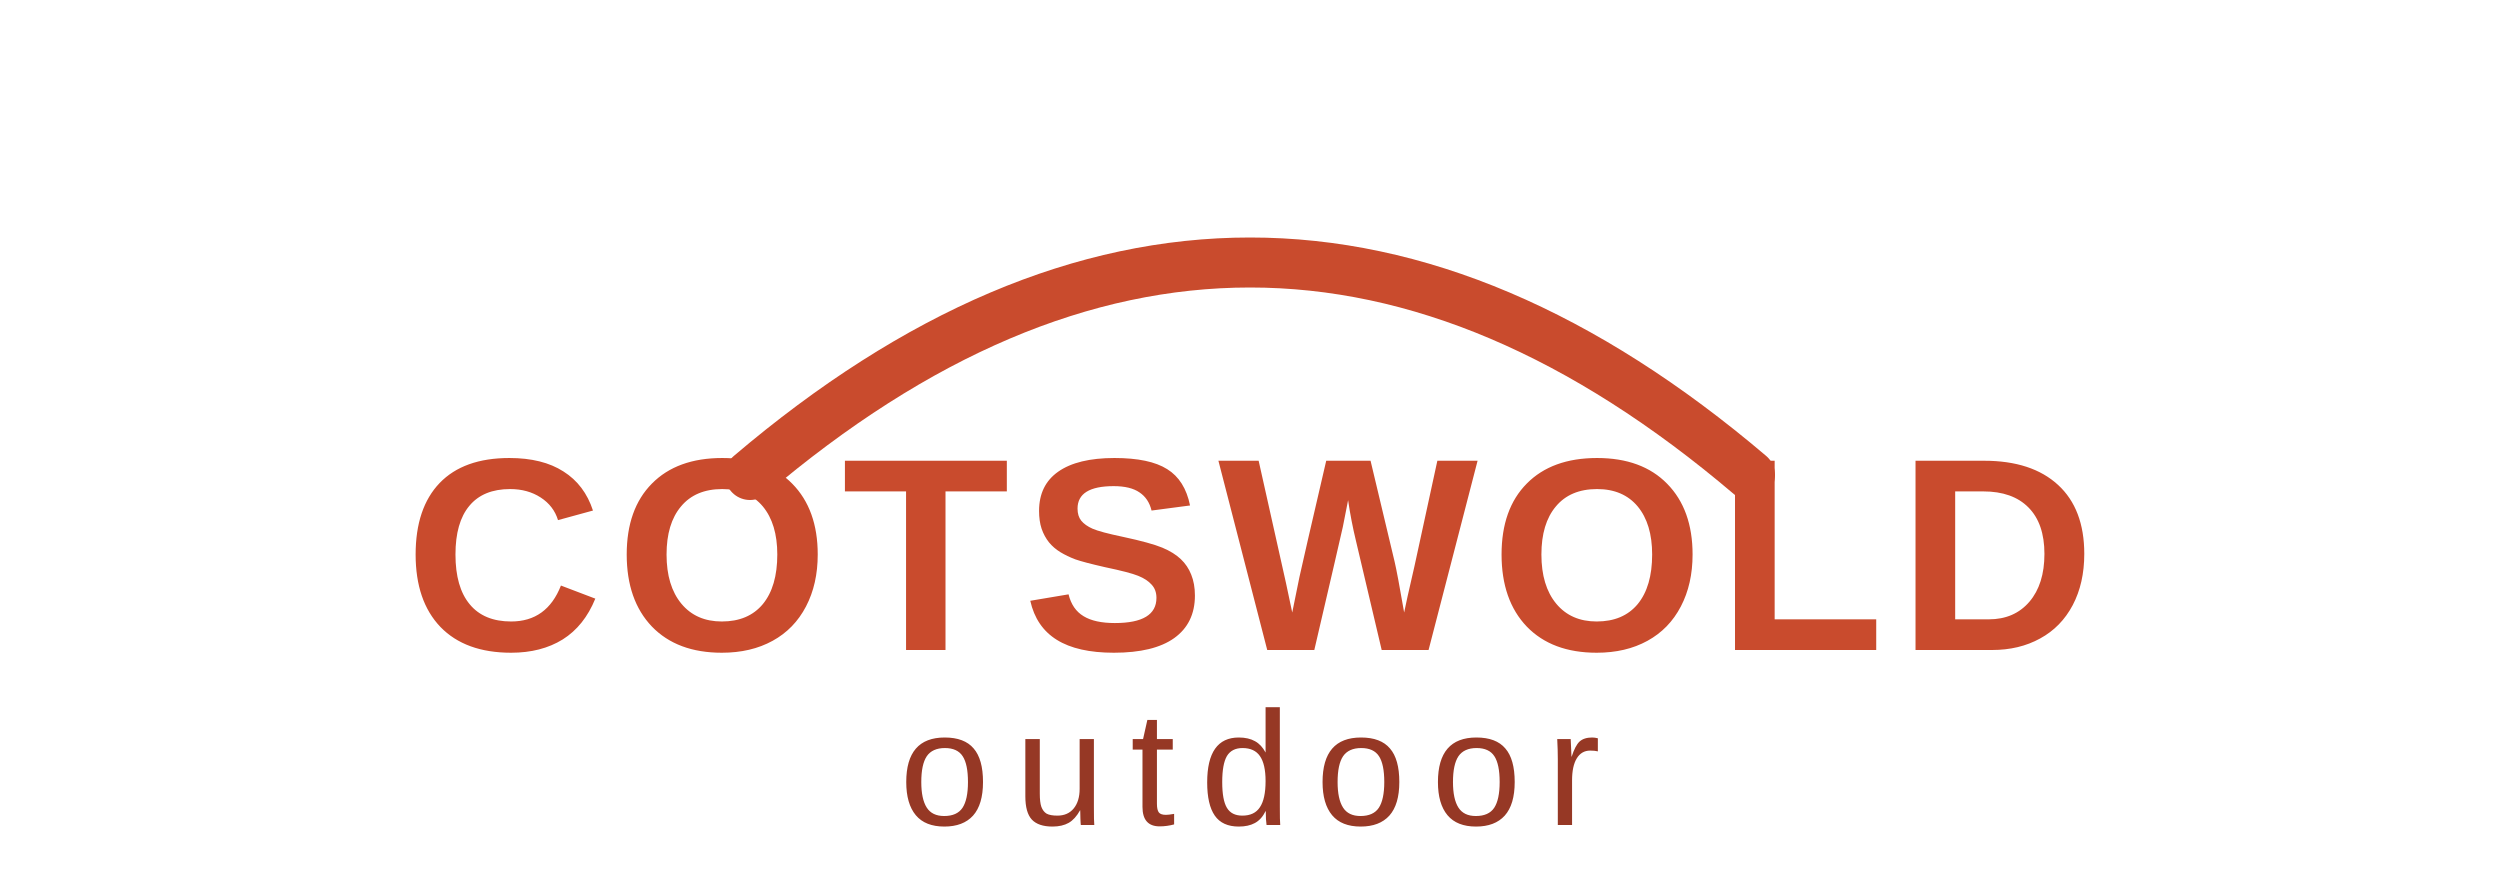
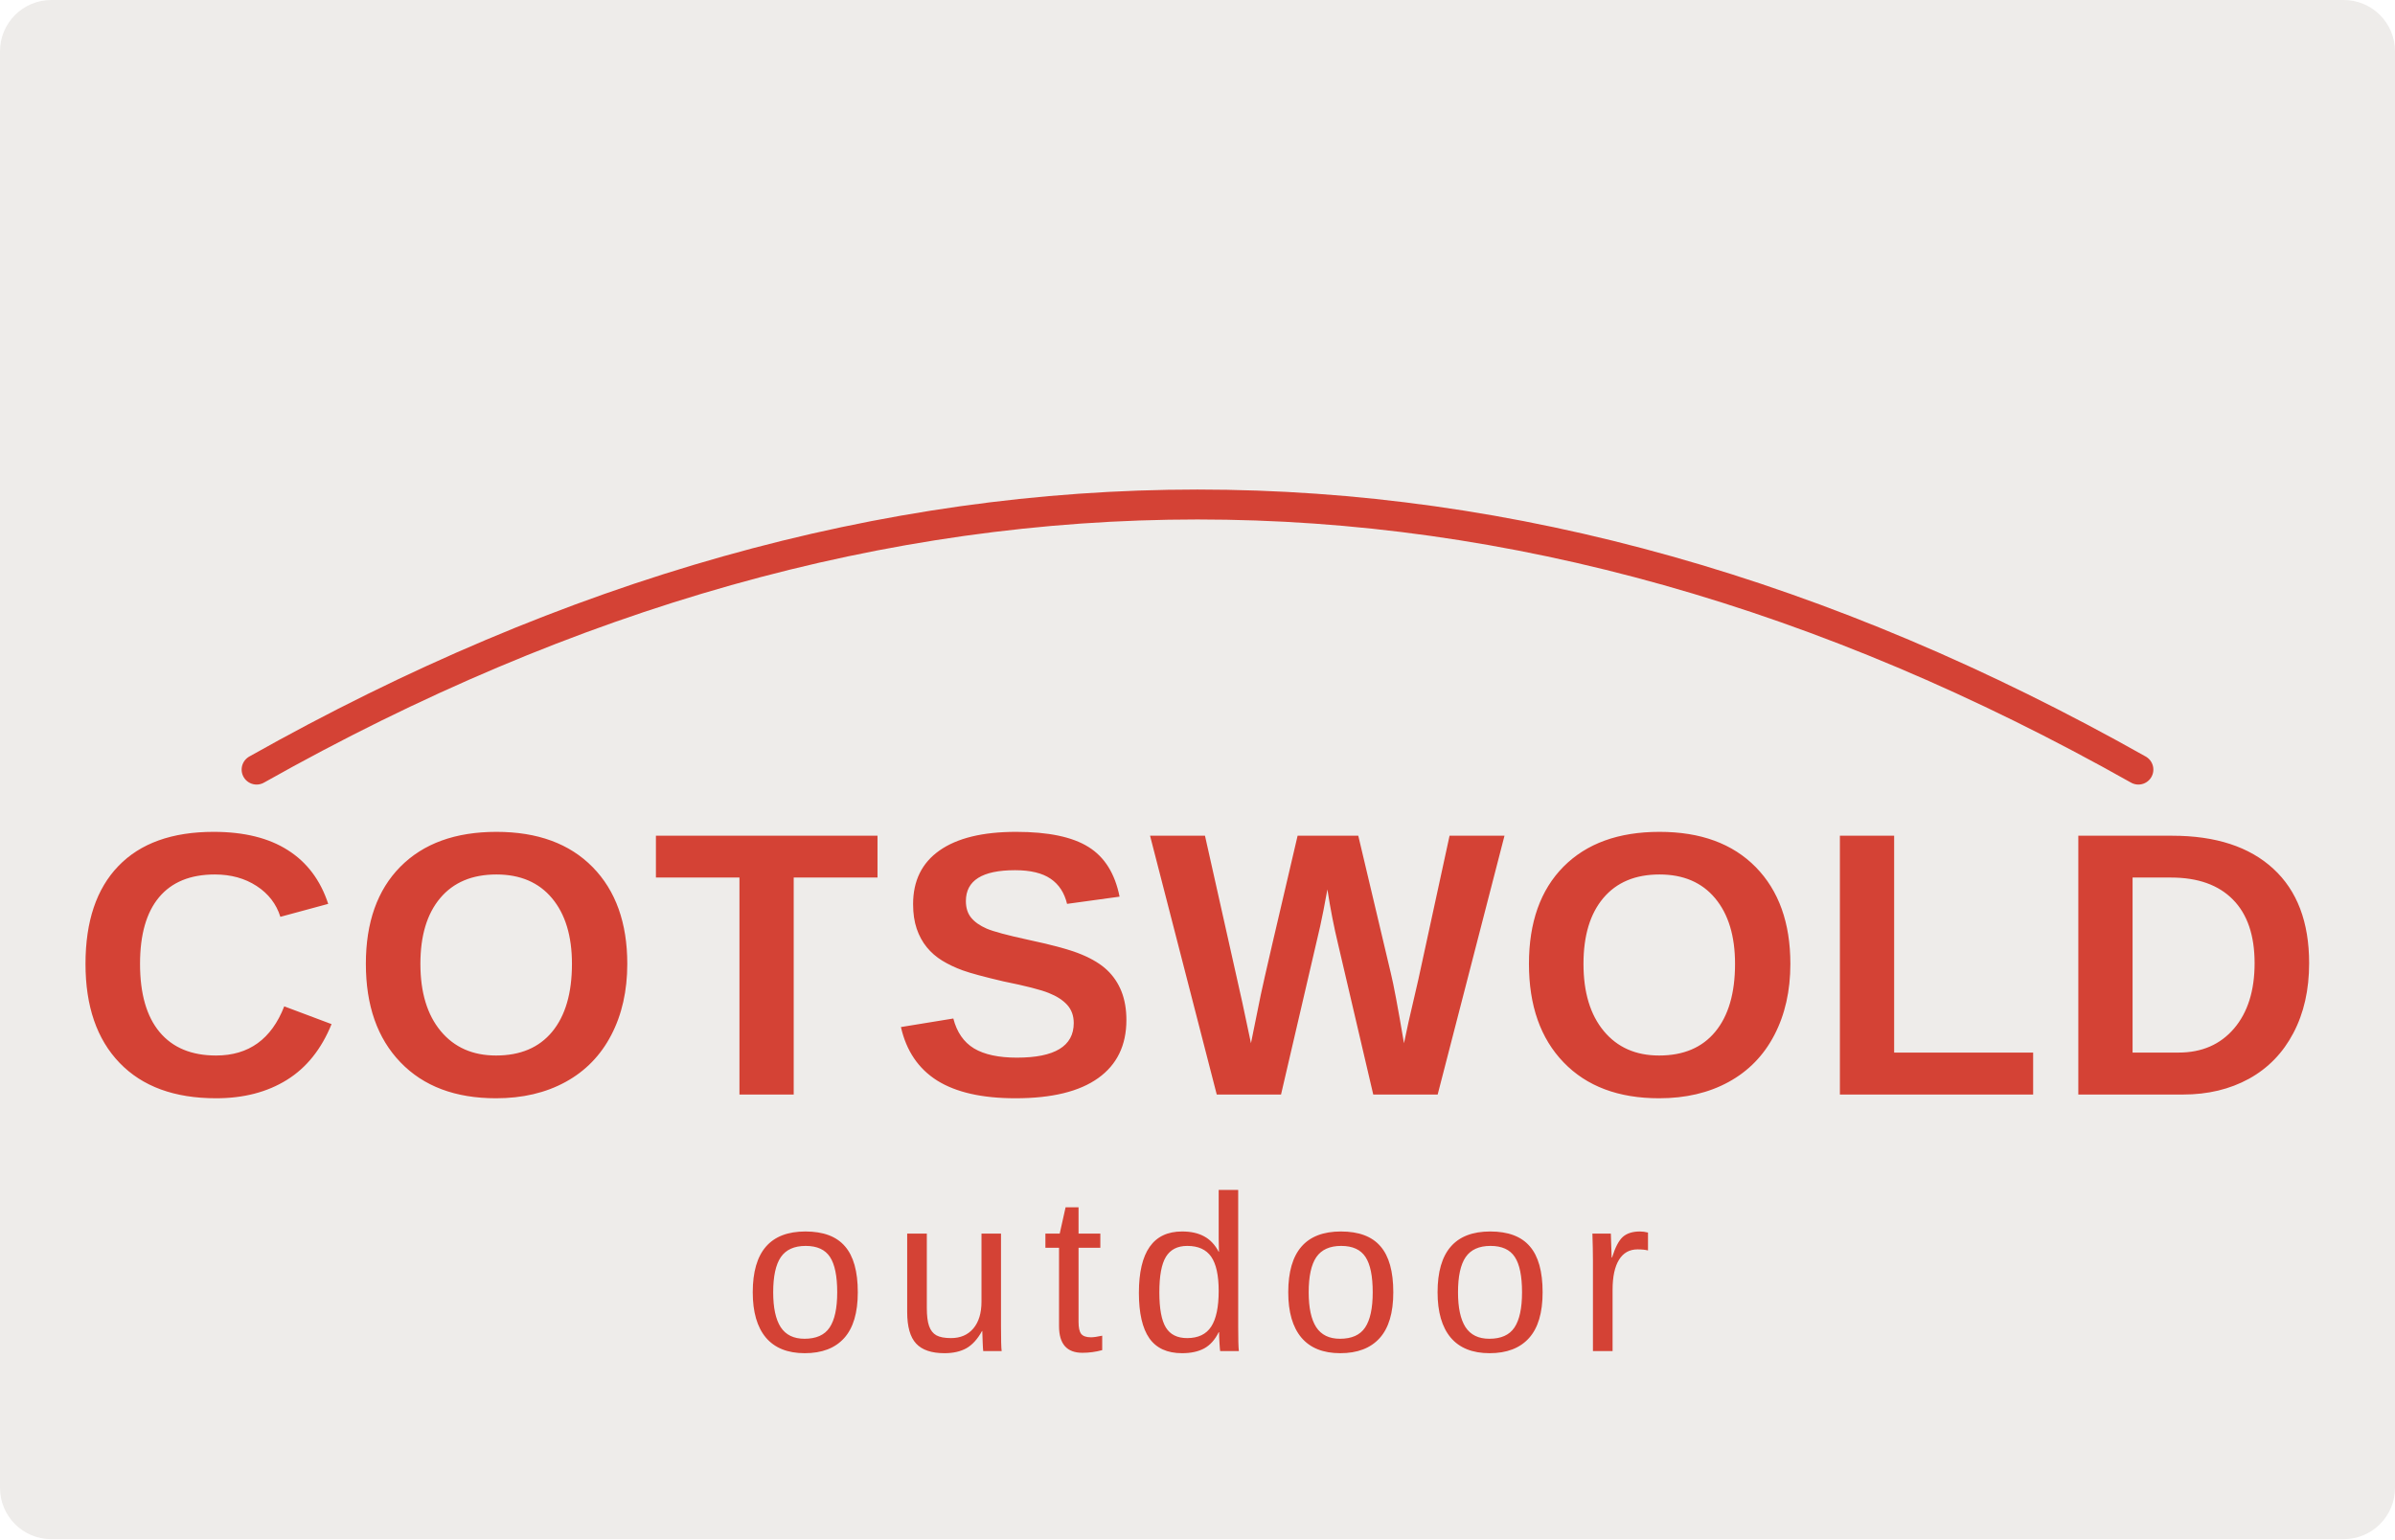
- <svg xmlns="http://www.w3.org/2000/svg" viewBox="0 0 200 70" width="200" height="70">
-   <path d="M60 38 Q100 4 140 38" stroke="#c94b2d" stroke-width="4" fill="none" stroke-linecap="round" />
-   <text x="100" y="52" font-family="Arial, Helvetica, sans-serif" font-weight="700" font-size="22" fill="#c94b2d" text-anchor="middle" letter-spacing="1">COTSWOLD</text>
-   <text x="100" y="66" font-family="Arial, Helvetica, sans-serif" font-weight="400" font-size="13" fill="#963825" text-anchor="middle" letter-spacing="2">outdoor</text>
+ <svg xmlns="http://www.w3.org/2000/svg" viewBox="0 0 280 180" width="280" height="180">
+   <rect width="280" height="180" fill="#eeecea" rx="6" />
+   <path d="M30 90 Q140 28 250 90" stroke="#d44235" stroke-width="3.5" fill="none" stroke-linecap="round" />
+   <text x="140" y="128" font-family="'Arial Black', 'Helvetica Neue', Arial, sans-serif" font-weight="900" font-size="44" fill="#d44235" text-anchor="middle" letter-spacing="1">COTSWOLD</text>
+   <text x="140" y="158" font-family="Arial, Helvetica, sans-serif" font-weight="400" font-size="26" fill="#d44235" text-anchor="middle" letter-spacing="3">outdoor</text>
</svg>
